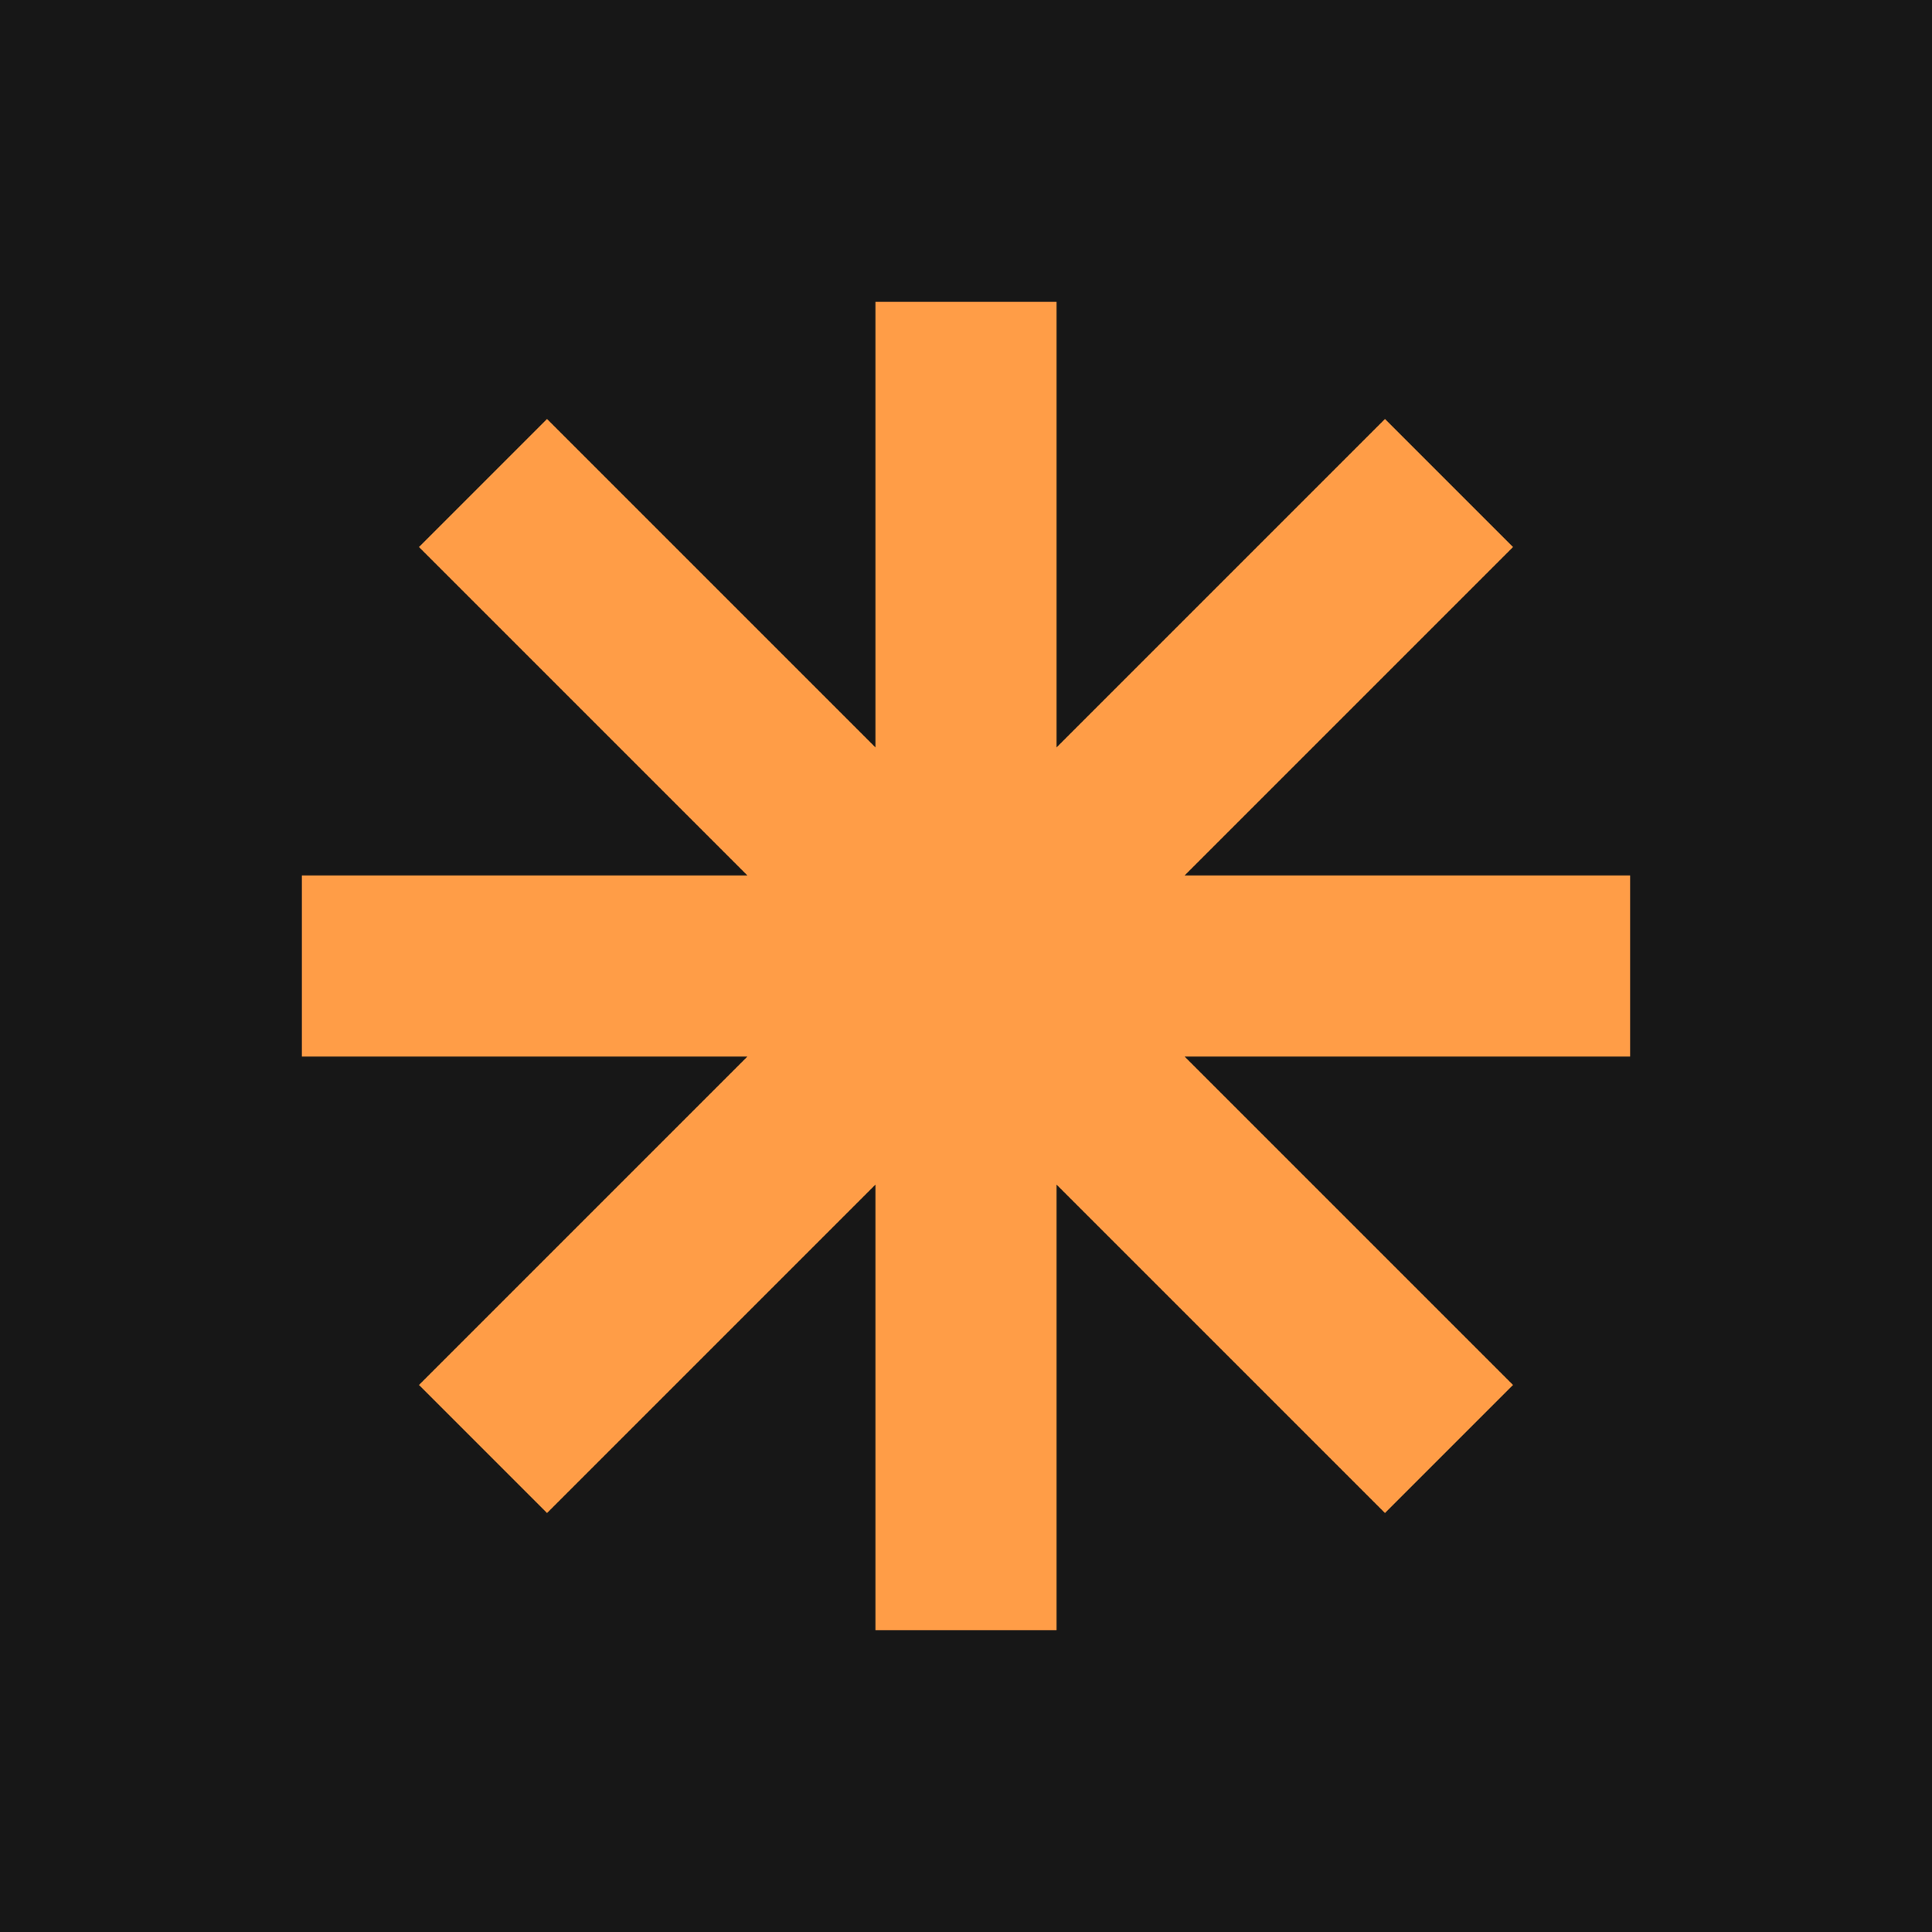
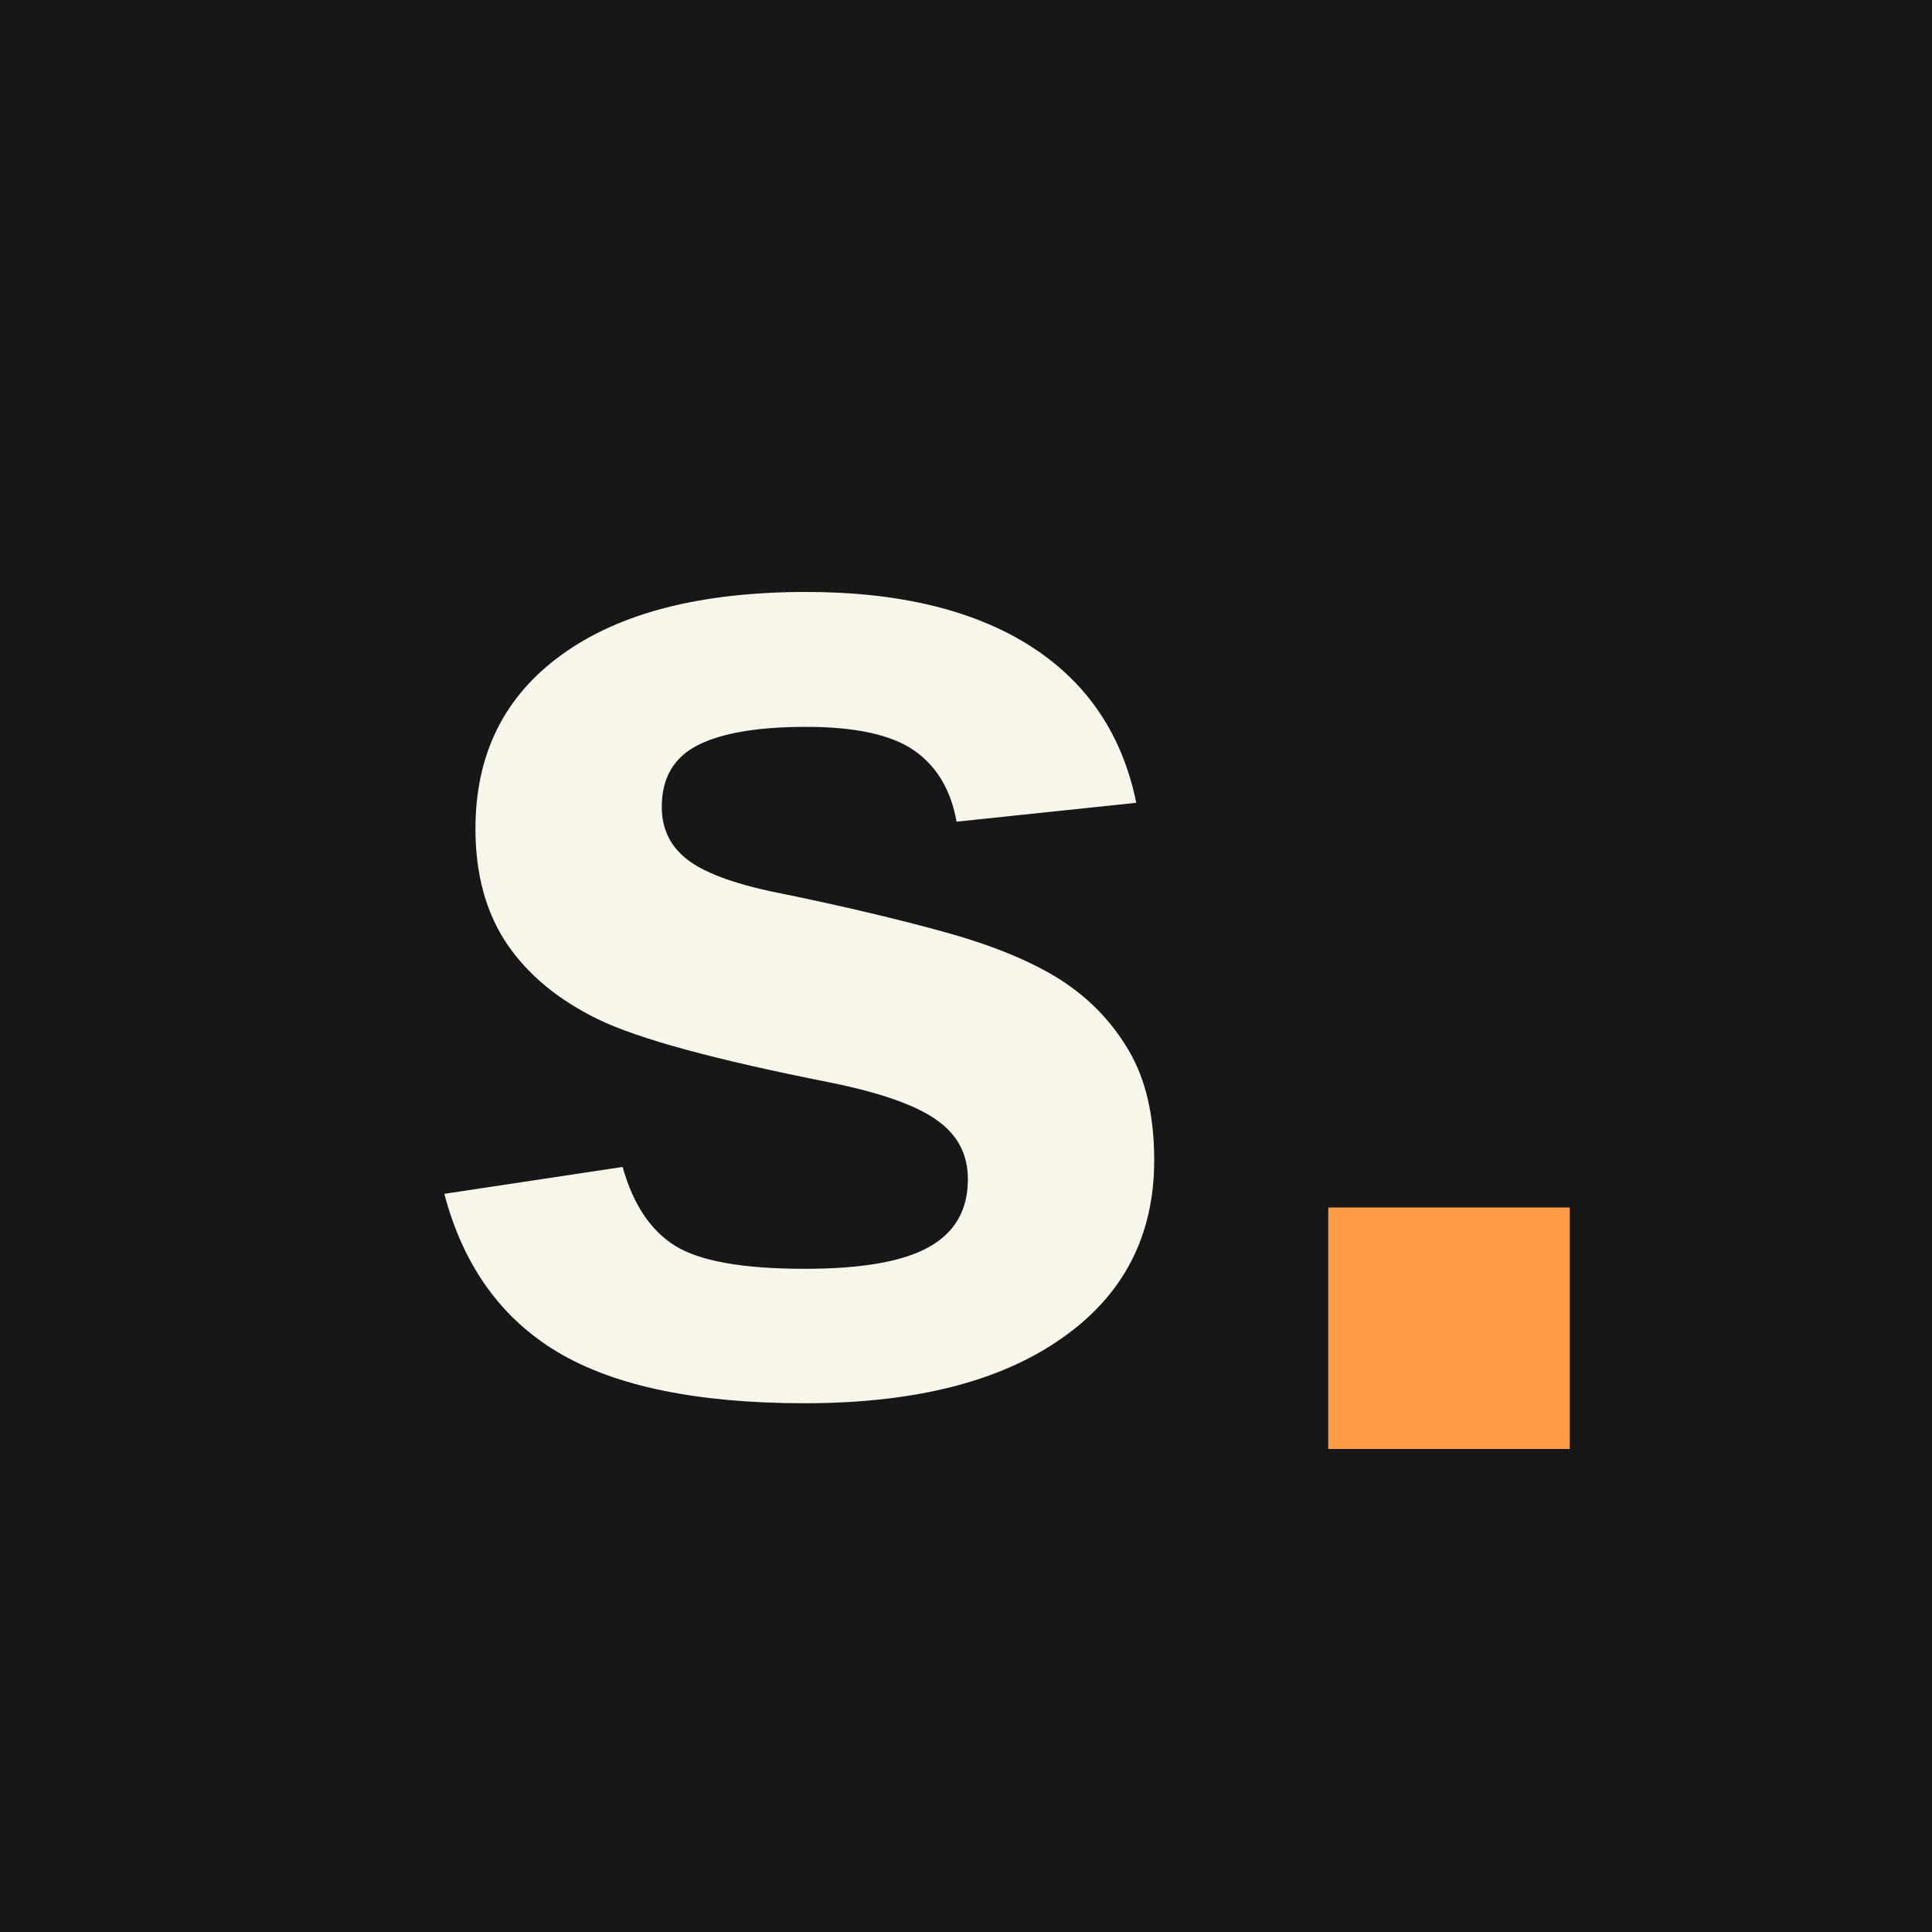
- <svg xmlns="http://www.w3.org/2000/svg" viewBox="0 0 32 32">
-   <rect width="32" height="32" fill="#171717" />
-   <g stroke="#ff9d47" stroke-width="3">
-     <path d="M16 5v22M5 16h22M8 8l16 16M8 24L24 8" />
-   </g>
+ <svg xmlns="http://www.w3.org/2000/svg" viewBox="0 0 64 64">
+   <rect width="64" height="64" fill="#171717" />
+   <text x="13" y="46" font-family="Arial,sans-serif" font-weight="900" font-size="49" fill="#f8f5ea">s</text>
+   <path fill="#ff9d47" d="M44 40h8v8h-8z" />
</svg>
